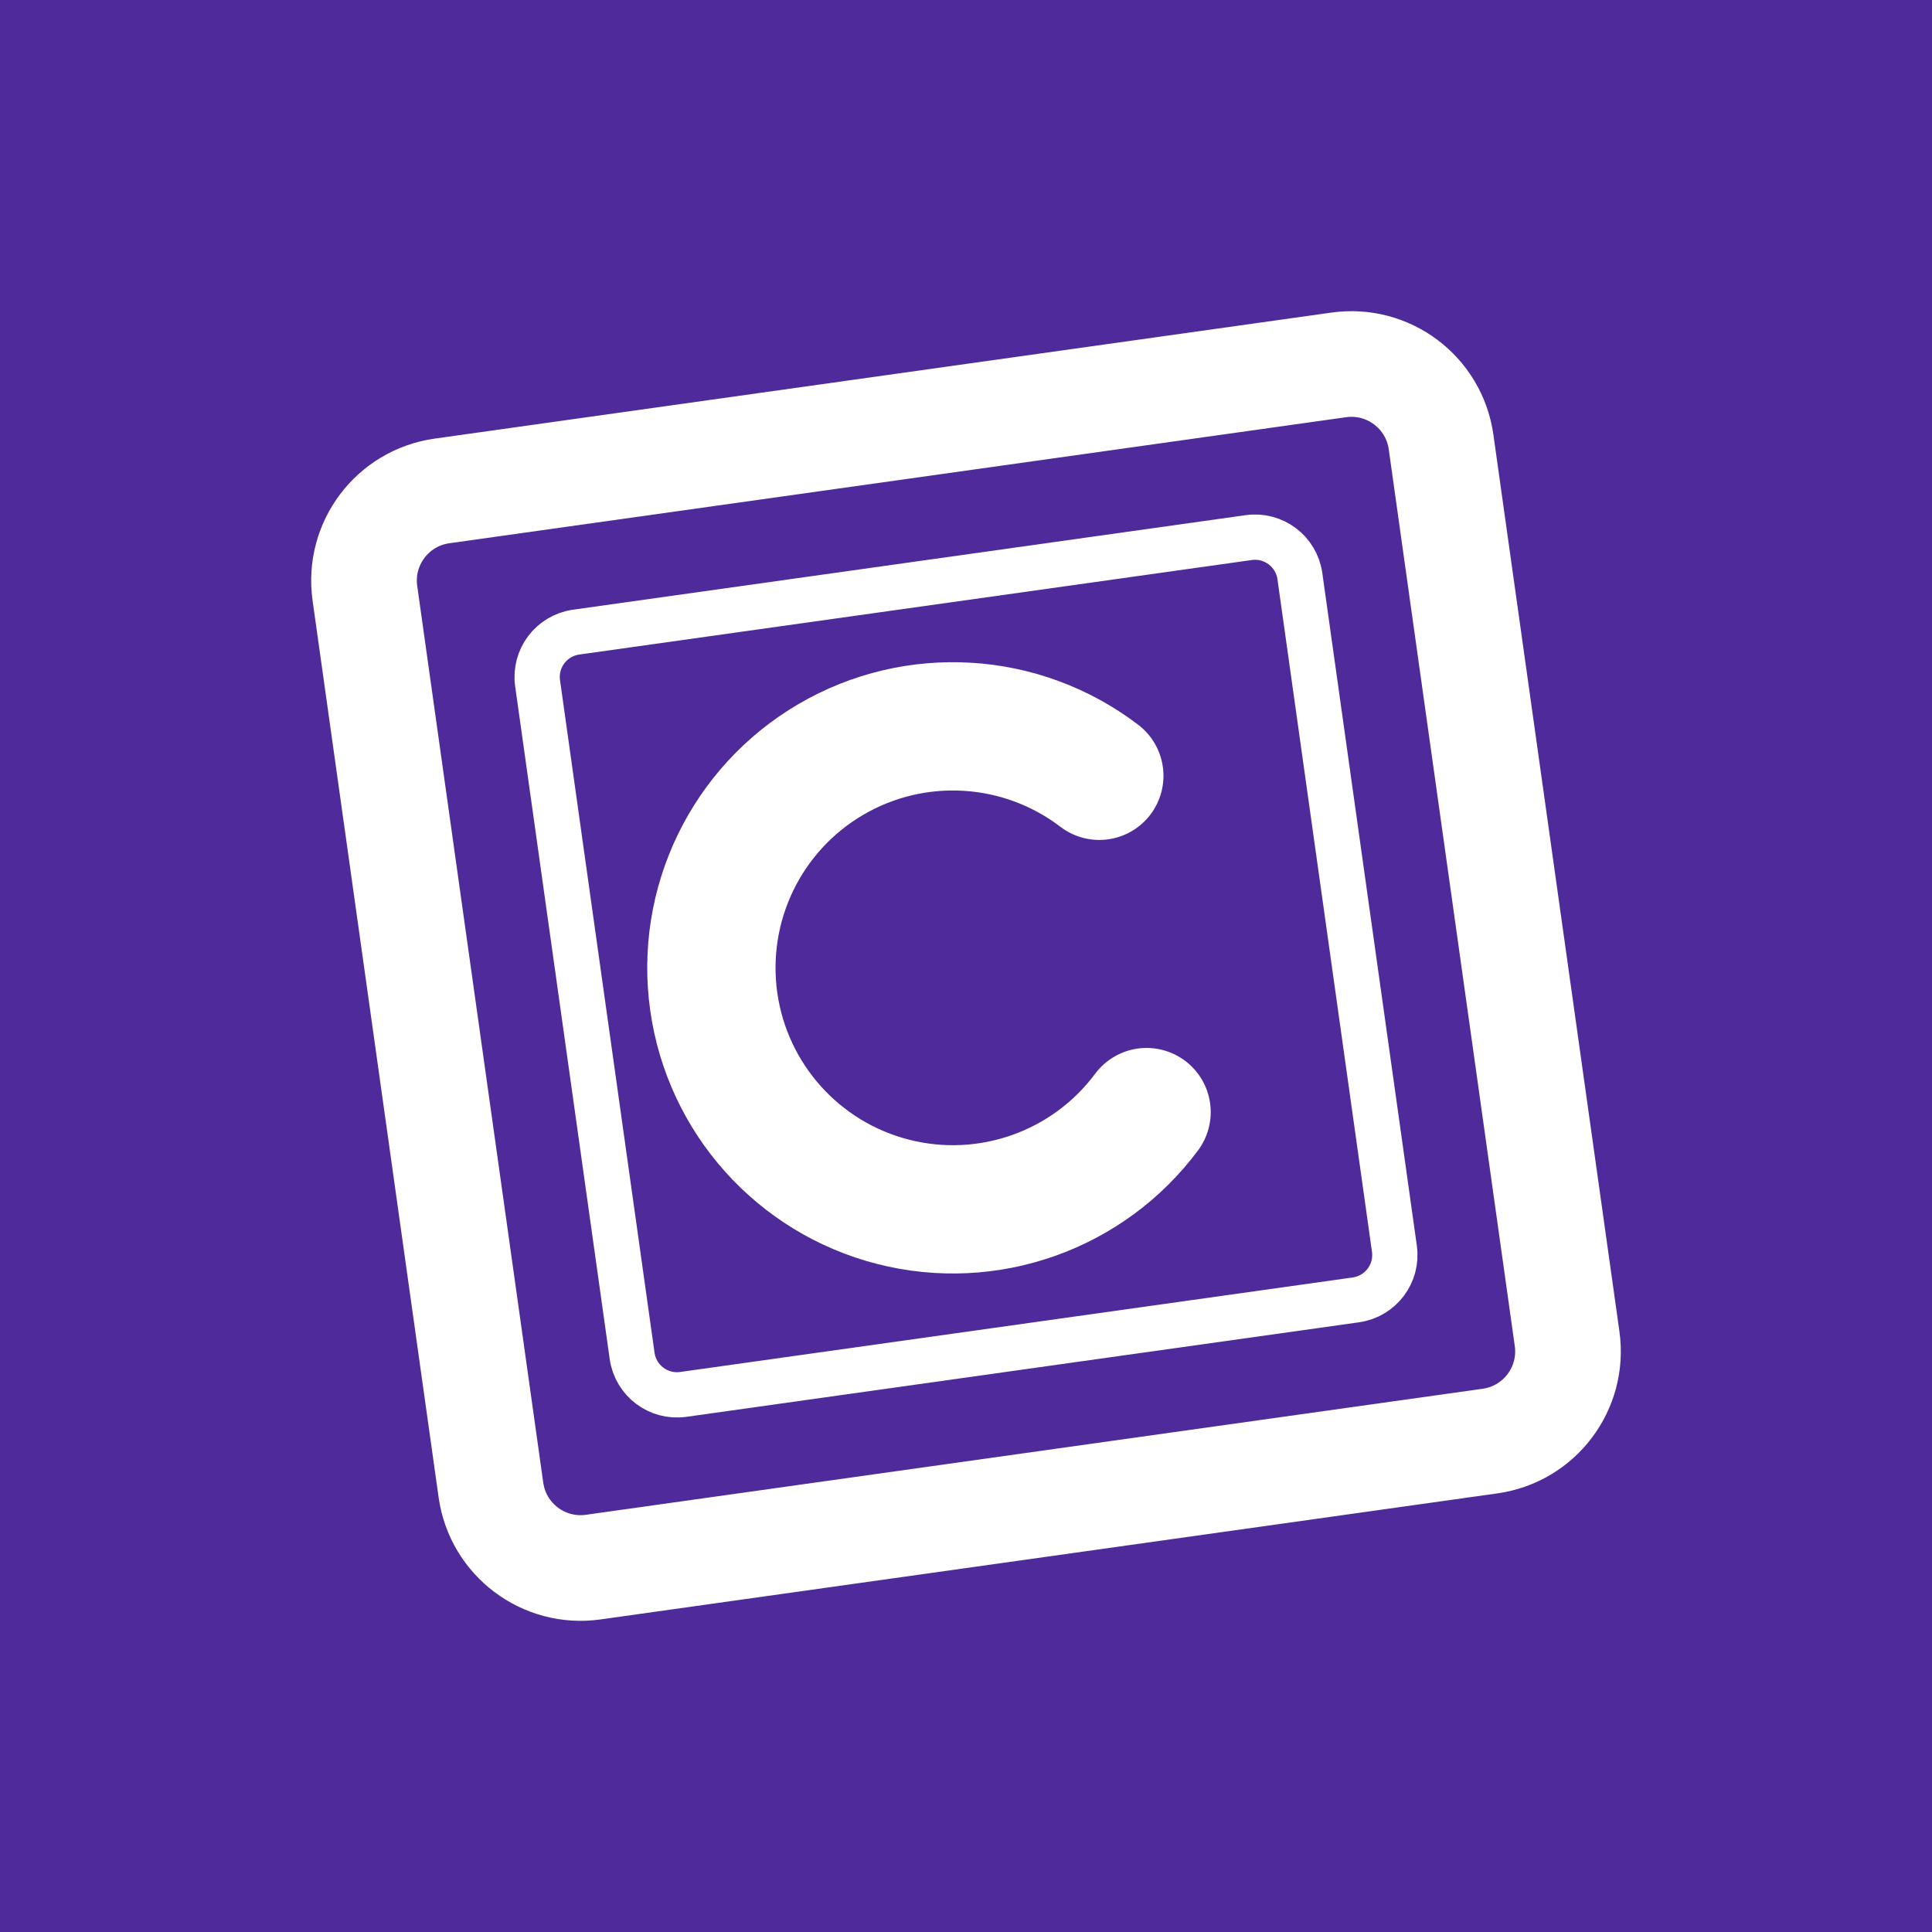
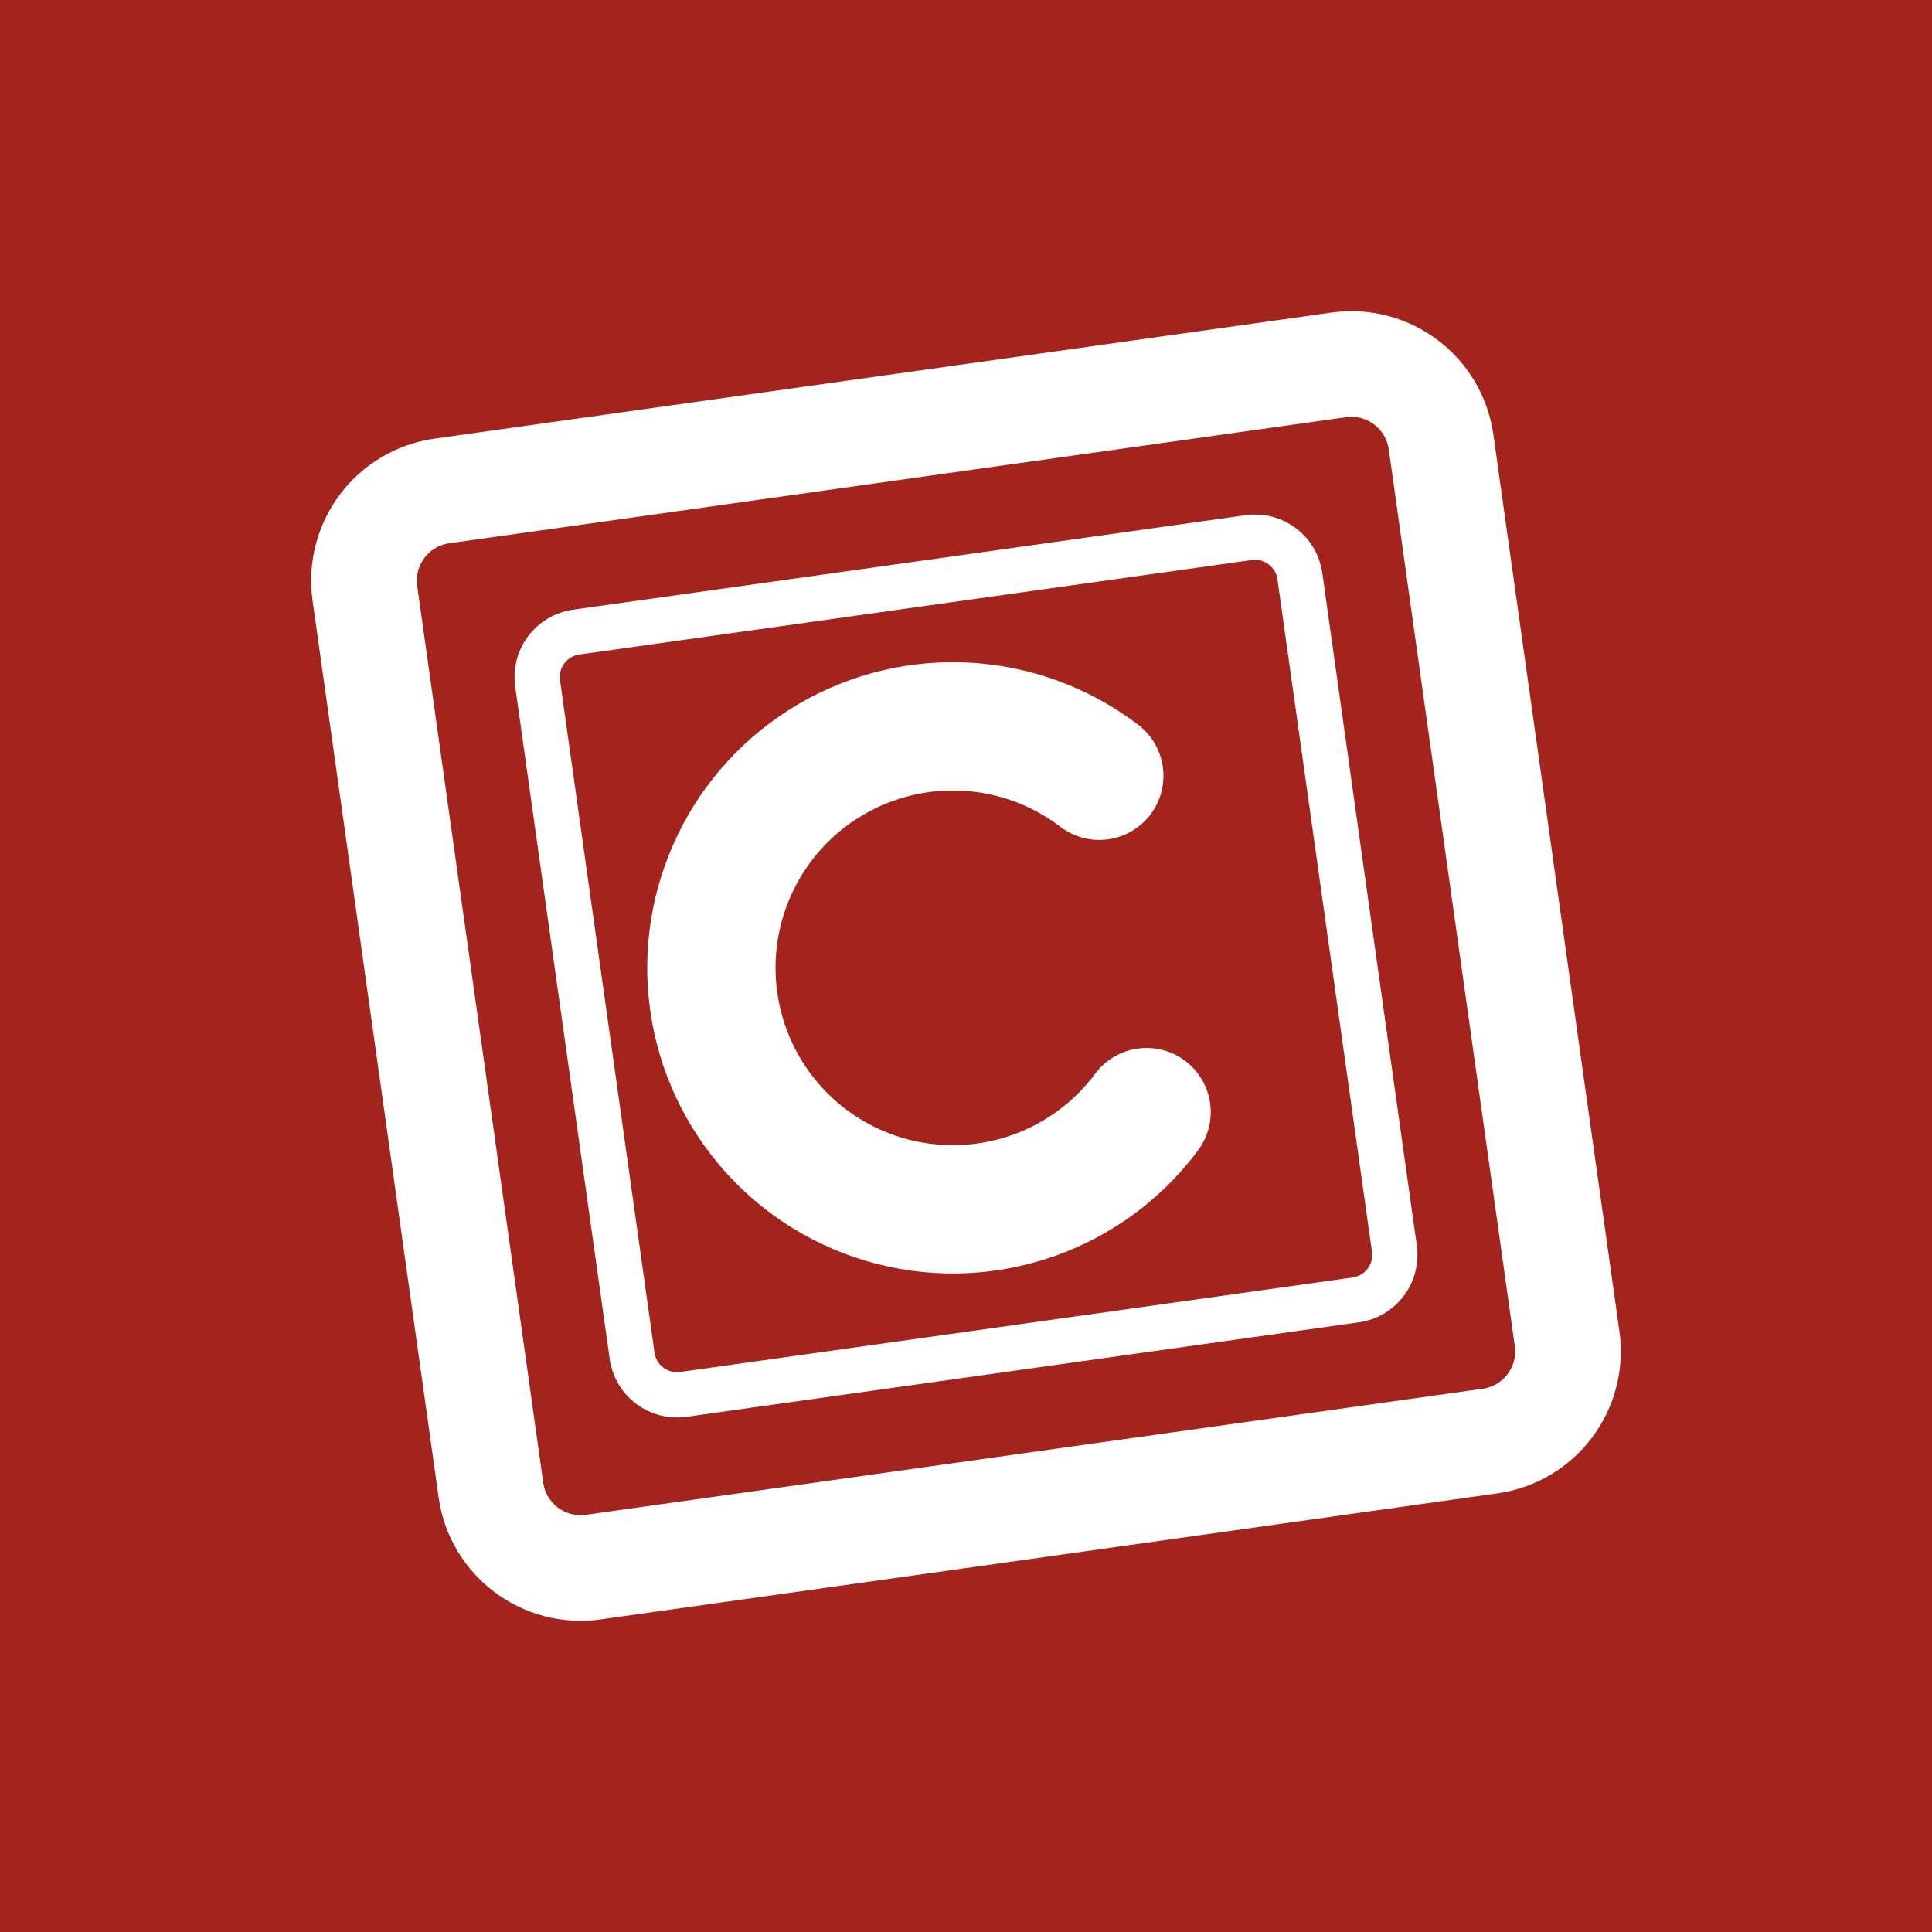
<svg xmlns="http://www.w3.org/2000/svg" viewBox="0 0 512 512">
-   <rect width="512" height="512" fill="#4f2a9a" />
+   <rect width="512" height="512" fill="#a3241c" />
  <g transform="rotate(-8 256 256)" fill="none" stroke="#ffffff">
    <rect x="112" y="112" width="288" height="288" rx="24" stroke-width="28" />
    <rect x="154" y="154" width="204" height="204" rx="12" stroke-width="12" />
    <path d="M298 211a64 64 0 1 0 0 90" stroke-width="34" stroke-linecap="round" />
  </g>
</svg>
